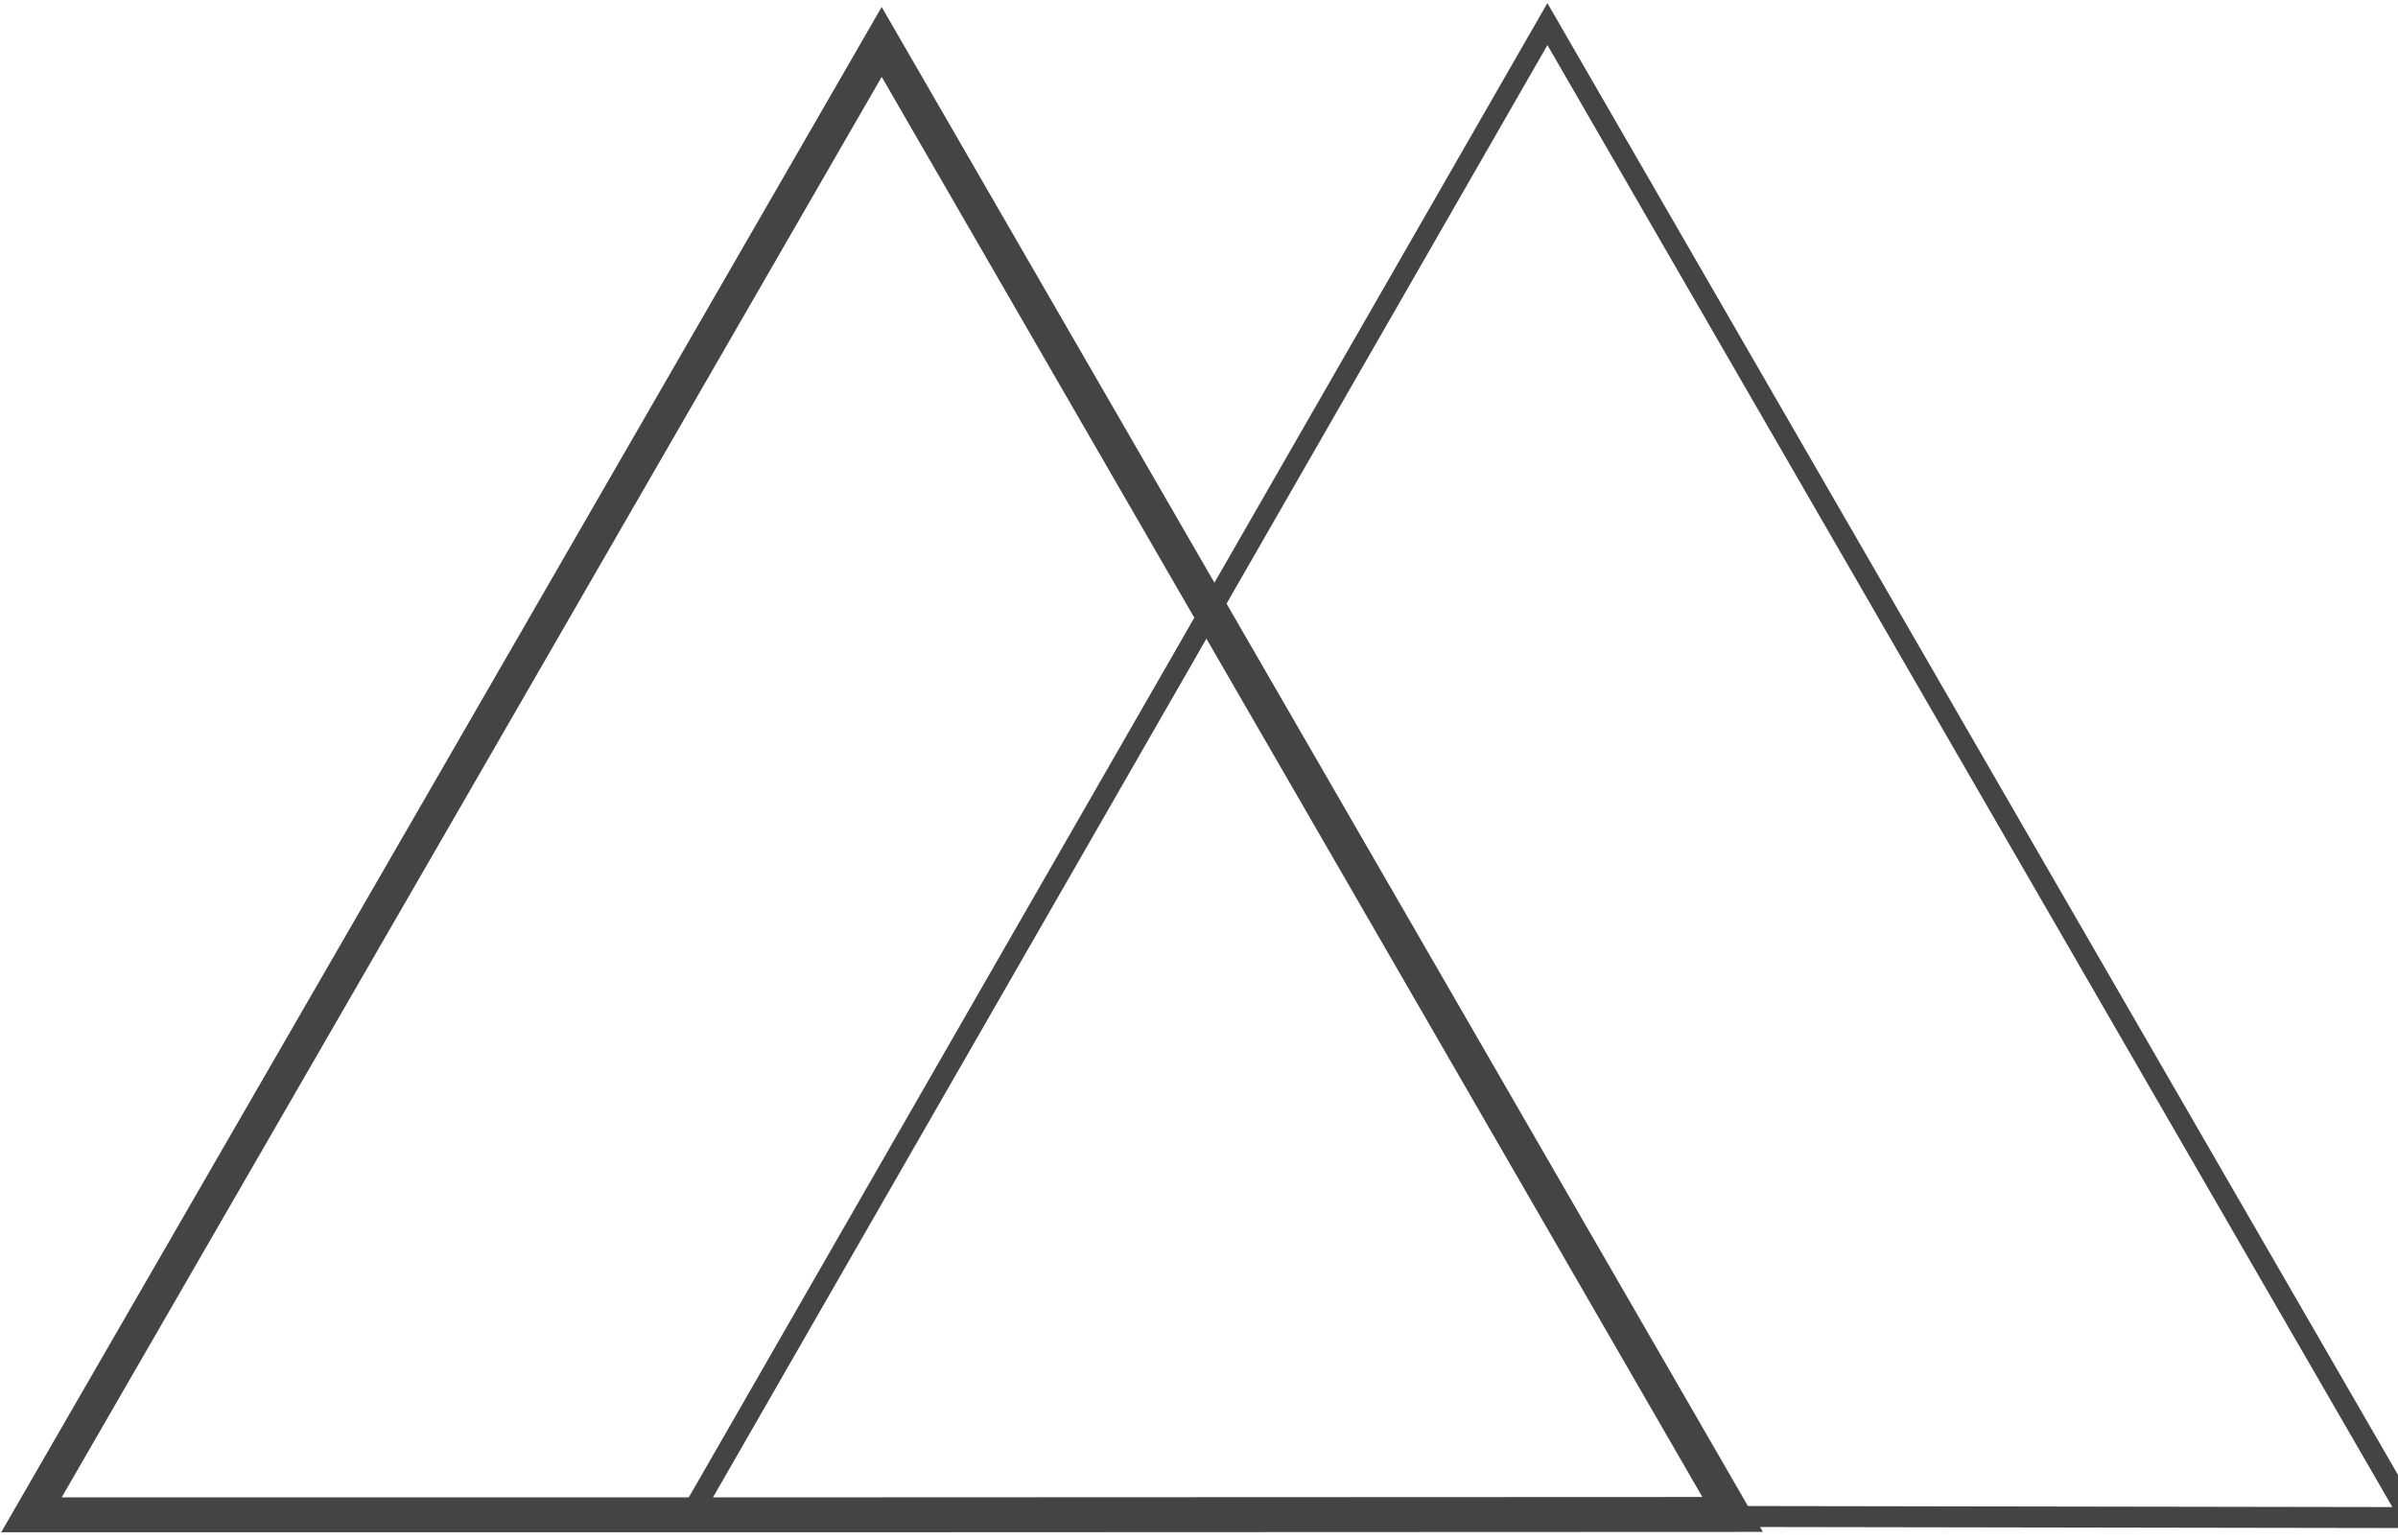
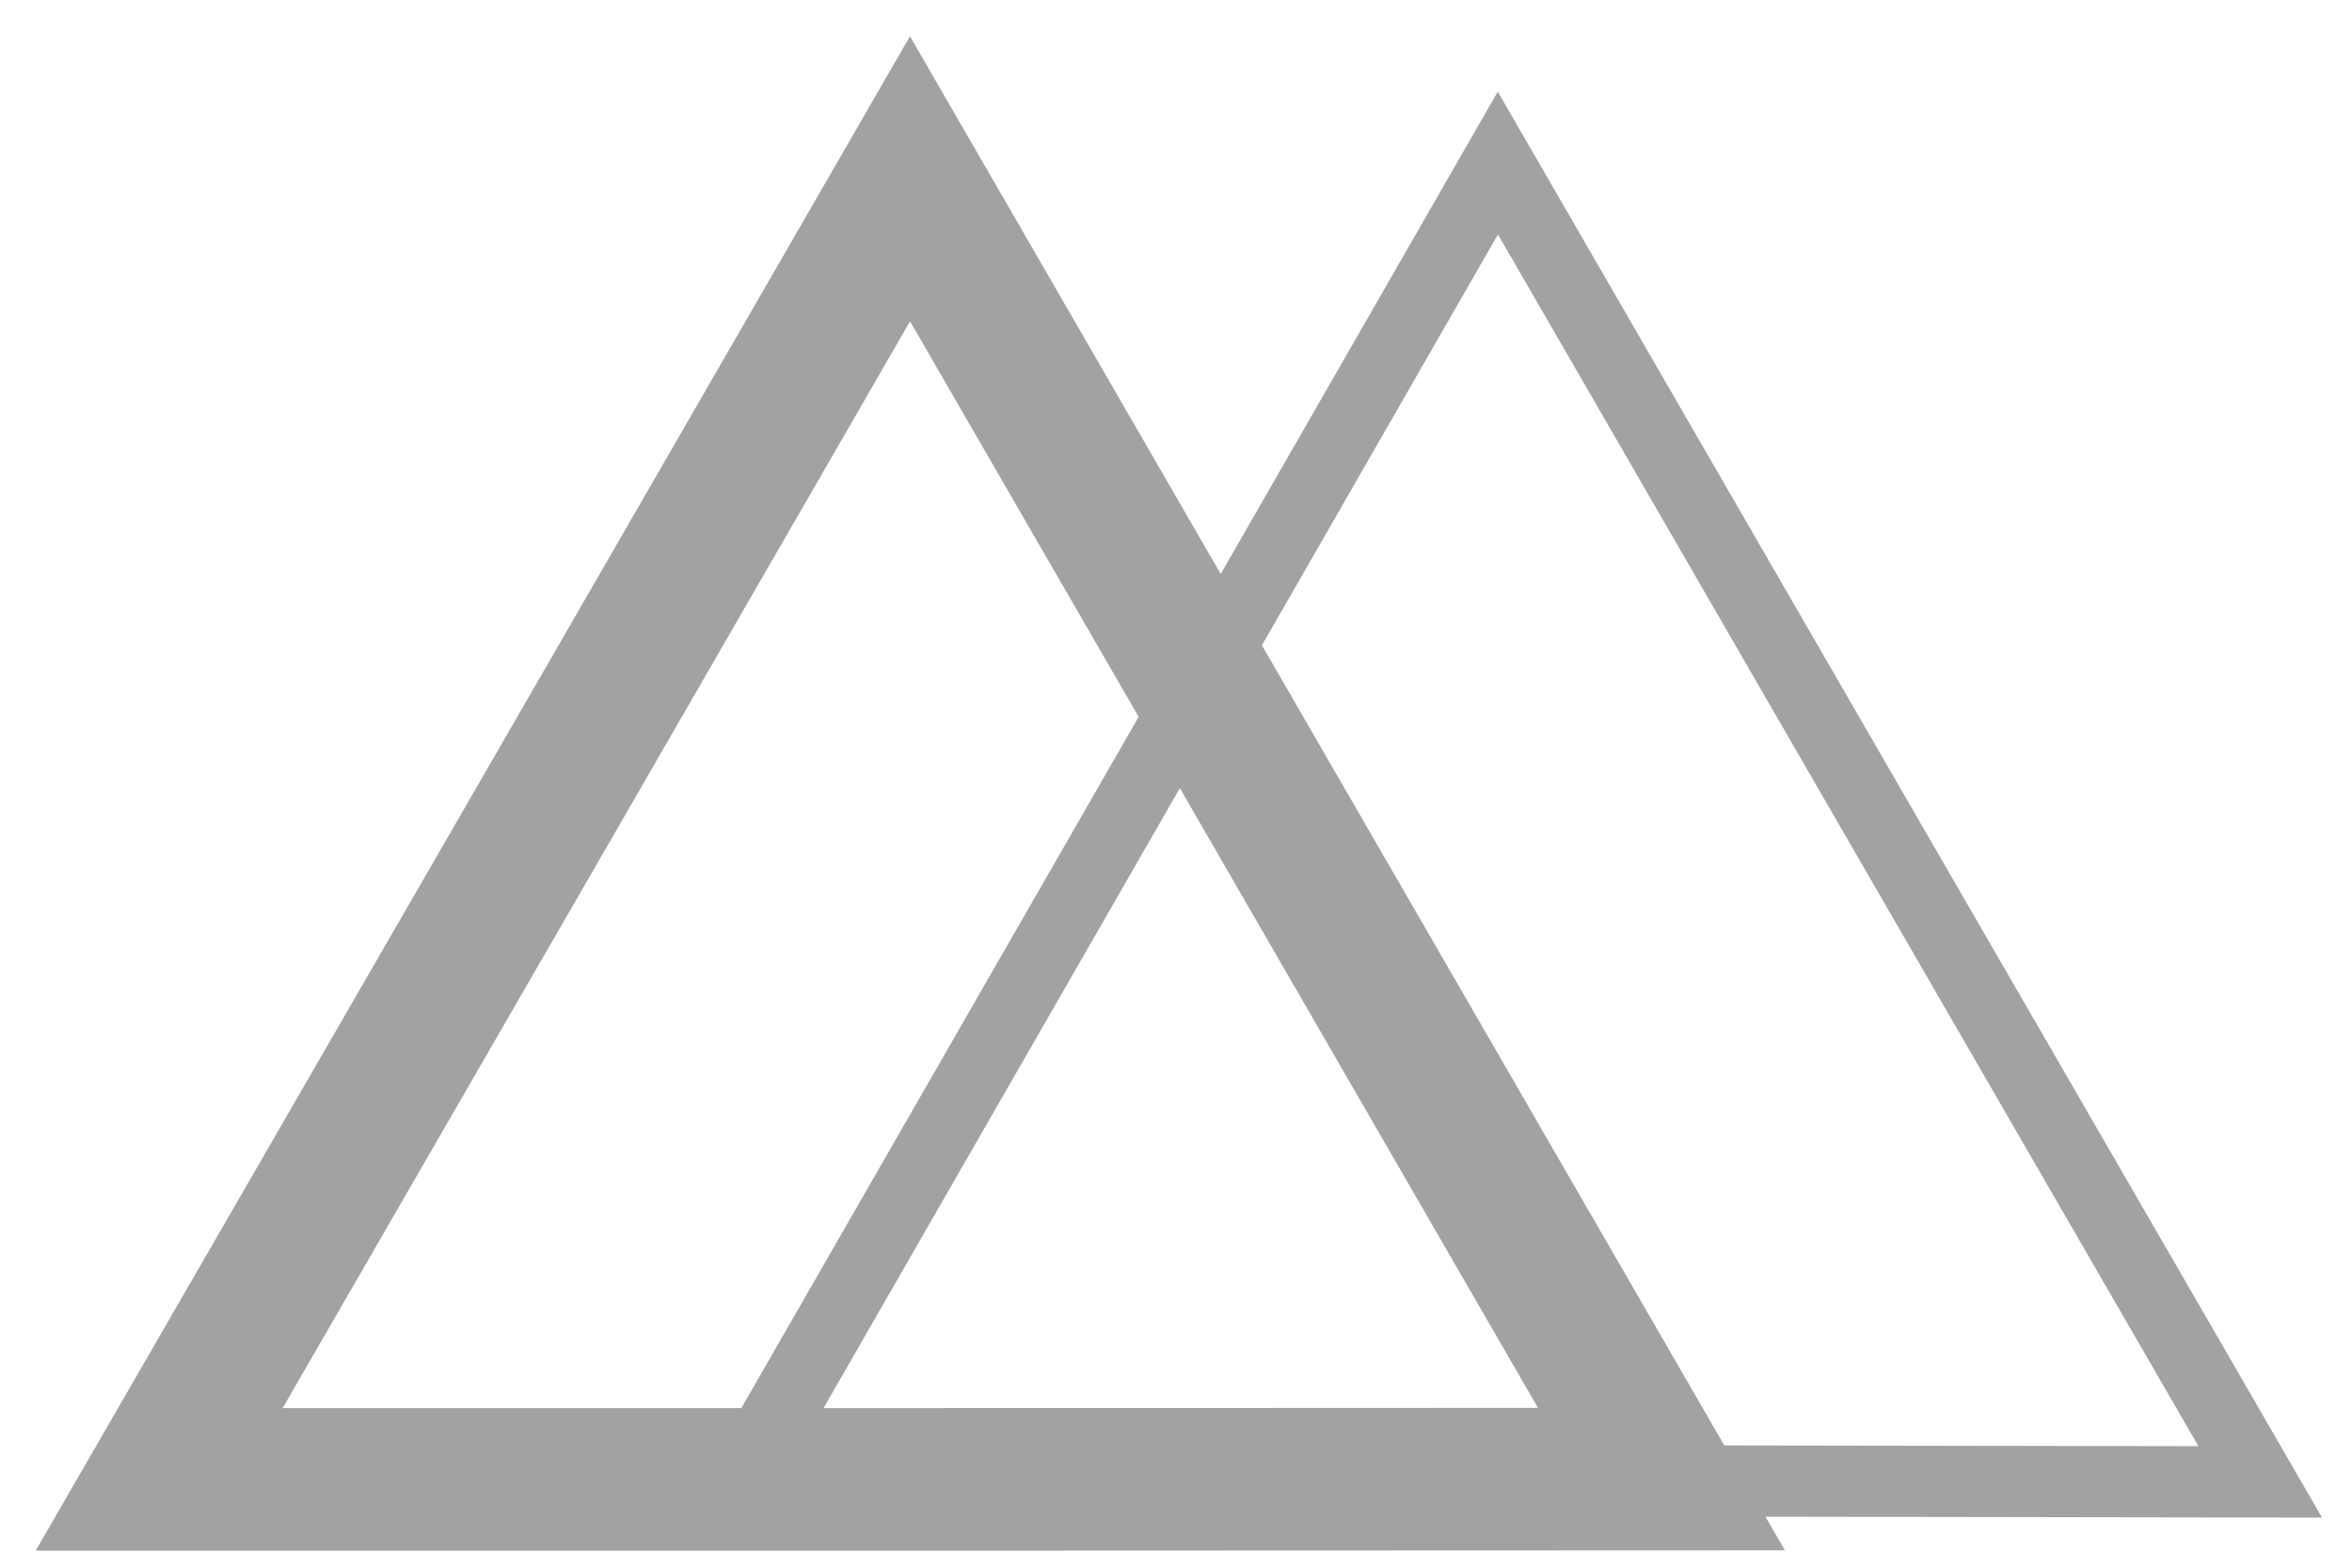
- <svg xmlns="http://www.w3.org/2000/svg" viewBox="0 0 686.2 440.7" xml:space="preserve">
-   <path class="mountain-1" fill="none" stroke-width="10" stroke="#444444" d="M374.1 222.8l121.7 210.7-243.4.1H9l121.7-210.8L252.3 12z" />
-   <path class="mountain-2" fill="none" stroke-width="6" stroke="#444444" d="M566.3 220.7l123.5 213.7-246.1-.4-246-.4 122.6-213.4L442.8 6.9z" />
+ <svg xmlns="http://www.w3.org/2000/svg" width="33" height="22" viewBox="0 0 33 22">
+   <g stroke="#A2A2A2" fill="none" fill-rule="evenodd">
+     <path stroke-width="2" d="M18.041 11.635l5.27 9.122-10.54.004H2.233l5.27-9.126 5.265-9.126z" />
+     <path d="M26.364 11.544l5.348 9.252-10.657-.017-10.652-.018 5.309-9.238 5.304-9.235z" />
+   </g>
</svg>
